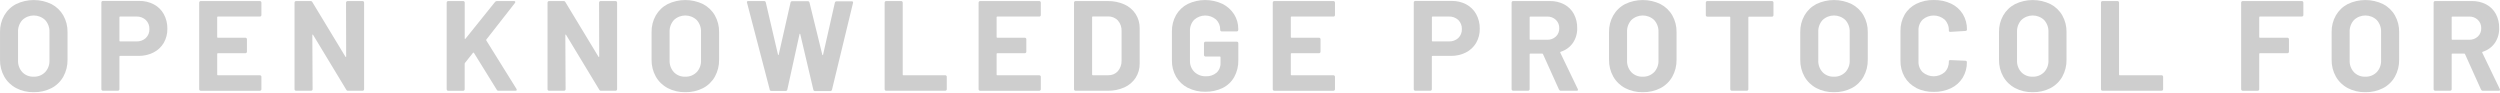
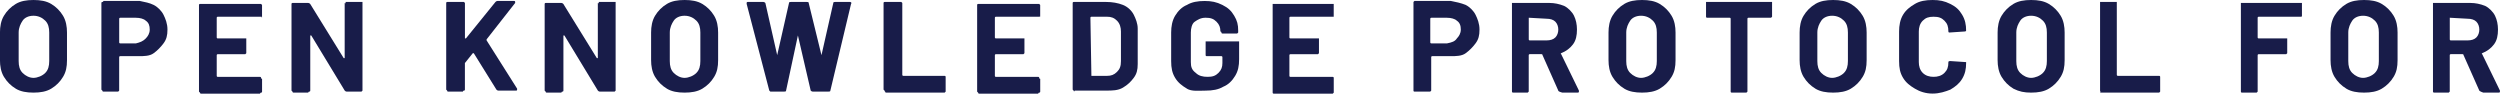
- <svg xmlns="http://www.w3.org/2000/svg" viewBox="88.325 66.281 185.988 6.857" width="185.988" height="6.857">
-   <g>
-     <path id="Tracé_1816" data-name="Tracé 1816" d="M 89.522 72.832 C 89.153 72.638 88.847 72.342 88.641 71.979 C 88.426 71.594 88.317 71.158 88.326 70.716 L 88.326 68.676 C 88.317 68.239 88.426 67.808 88.641 67.428 C 88.848 67.068 89.154 66.775 89.522 66.584 C 90.353 66.184 91.322 66.184 92.153 66.584 C 92.522 66.775 92.828 67.068 93.035 67.428 C 93.249 67.808 93.358 68.239 93.349 68.676 L 93.349 70.717 C 93.358 71.16 93.249 71.597 93.035 71.985 C 92.83 72.349 92.524 72.645 92.153 72.838 C 91.745 73.046 91.291 73.149 90.833 73.138 C 90.377 73.148 89.927 73.043 89.522 72.833 M 91.681 71.652 C 91.904 71.412 92.021 71.092 92.005 70.765 L 92.005 68.665 C 92.02 68.337 91.905 68.017 91.686 67.773 C 91.21 67.32 90.462 67.32 89.986 67.773 C 89.766 68.017 89.652 68.337 89.667 68.665 L 89.667 70.765 C 89.651 71.091 89.766 71.411 89.986 71.652 C 90.207 71.878 90.514 72 90.83 71.986 C 91.147 71.999 91.455 71.878 91.678 71.652" fill="#cecece" />
-     <path id="Tracé_1817" data-name="Tracé 1817" d="M 99.774 66.608 C 100.086 66.773 100.343 67.027 100.513 67.337 C 100.692 67.669 100.783 68.042 100.776 68.419 C 100.784 68.79 100.69 69.156 100.504 69.477 C 100.323 69.782 100.058 70.028 99.741 70.187 C 99.39 70.361 99.002 70.447 98.611 70.439 L 97.258 70.439 C 97.23 70.436 97.207 70.459 97.21 70.487 L 97.21 72.917 C 97.211 72.98 97.159 73.032 97.096 73.032 L 95.981 73.032 C 95.95 73.032 95.921 73.02 95.9 72.998 C 95.878 72.977 95.866 72.948 95.866 72.917 L 95.866 66.465 C 95.866 66.401 95.917 66.35 95.981 66.35 L 98.669 66.35 C 99.053 66.342 99.433 66.43 99.774 66.608 M 99.174 69.108 C 99.353 68.936 99.45 68.695 99.44 68.446 C 99.451 68.193 99.354 67.947 99.174 67.769 C 98.983 67.592 98.729 67.499 98.469 67.511 L 97.258 67.511 C 97.23 67.508 97.207 67.531 97.21 67.559 L 97.21 69.315 C 97.207 69.343 97.23 69.366 97.258 69.363 L 98.469 69.363 C 98.728 69.375 98.981 69.284 99.174 69.11" fill="#cecece" />
-     <path id="Tracé_1818" data-name="Tracé 1818" d="M 107.739 67.48 C 107.718 67.502 107.688 67.514 107.658 67.513 L 104.532 67.513 C 104.503 67.507 104.477 67.532 104.482 67.561 L 104.482 69.039 C 104.478 69.067 104.502 69.091 104.53 69.087 L 106.582 69.087 C 106.612 69.086 106.642 69.098 106.663 69.12 C 106.685 69.142 106.697 69.171 106.696 69.202 L 106.696 70.126 C 106.697 70.156 106.685 70.186 106.663 70.207 C 106.642 70.229 106.613 70.241 106.582 70.241 L 104.532 70.241 C 104.504 70.237 104.48 70.26 104.484 70.288 L 104.484 71.833 C 104.48 71.861 104.504 71.884 104.532 71.88 L 107.659 71.88 C 107.722 71.881 107.772 71.931 107.773 71.994 L 107.773 72.919 C 107.774 72.95 107.761 72.979 107.739 73 C 107.718 73.023 107.689 73.035 107.658 73.034 L 103.258 73.034 C 103.195 73.034 103.144 72.983 103.144 72.92 L 103.144 66.474 C 103.143 66.444 103.155 66.414 103.177 66.393 C 103.198 66.371 103.228 66.359 103.258 66.36 L 107.658 66.36 C 107.688 66.359 107.718 66.371 107.739 66.393 C 107.761 66.414 107.773 66.443 107.773 66.474 L 107.773 67.399 C 107.773 67.43 107.761 67.459 107.739 67.48" fill="#cecece" />
-     <path id="Tracé_1819" data-name="Tracé 1819" d="M 114.106 66.393 C 114.127 66.371 114.157 66.359 114.187 66.36 L 115.298 66.36 C 115.361 66.359 115.413 66.411 115.412 66.474 L 115.412 72.918 C 115.413 72.948 115.401 72.978 115.379 72.999 C 115.358 73.021 115.329 73.034 115.298 73.033 L 114.22 73.033 C 114.164 73.037 114.111 73.007 114.087 72.957 L 111.618 68.877 C 111.606 68.857 111.593 68.85 111.581 68.853 C 111.569 68.856 111.561 68.871 111.561 68.896 L 111.581 72.918 C 111.581 72.949 111.569 72.978 111.547 72.999 C 111.526 73.021 111.497 73.033 111.466 73.033 L 110.351 73.033 C 110.32 73.033 110.291 73.021 110.27 72.999 C 110.248 72.978 110.236 72.948 110.237 72.918 L 110.237 66.474 C 110.236 66.444 110.248 66.414 110.27 66.393 C 110.291 66.371 110.321 66.36 110.351 66.36 L 111.428 66.36 C 111.484 66.355 111.537 66.386 111.561 66.436 L 114.021 70.497 C 114.033 70.516 114.046 70.524 114.058 70.52 C 114.07 70.516 114.078 70.502 114.078 70.477 L 114.068 66.477 C 114.068 66.446 114.08 66.417 114.102 66.396" fill="#cecece" />
-     <path id="Tracé_1820" data-name="Tracé 1820" d="M 121.59 72.998 C 121.567 72.978 121.554 72.948 121.556 72.917 L 121.556 66.473 C 121.557 66.41 121.608 66.359 121.671 66.359 L 122.783 66.359 C 122.813 66.358 122.843 66.37 122.864 66.392 C 122.886 66.413 122.898 66.443 122.898 66.473 L 122.898 69.142 C 122.898 69.161 122.905 69.172 122.917 69.175 C 122.931 69.178 122.946 69.172 122.955 69.161 L 125.155 66.425 C 125.19 66.382 125.243 66.357 125.298 66.358 L 126.556 66.358 C 126.607 66.358 126.639 66.373 126.656 66.401 C 126.668 66.435 126.66 66.474 126.636 66.501 L 124.51 69.218 C 124.492 69.235 124.488 69.263 124.5 69.285 L 126.75 72.898 C 126.759 72.92 126.765 72.942 126.769 72.965 C 126.769 73.01 126.736 73.032 126.674 73.032 L 125.414 73.032 C 125.358 73.037 125.305 73.006 125.281 72.956 L 123.581 70.211 C 123.576 70.2 123.565 70.192 123.553 70.192 C 123.538 70.193 123.524 70.2 123.514 70.211 L 122.914 70.964 C 122.904 70.982 122.897 71.001 122.895 71.021 L 122.895 72.921 C 122.895 72.951 122.883 72.981 122.861 73.002 C 122.84 73.024 122.811 73.037 122.78 73.036 L 121.665 73.036 C 121.634 73.037 121.605 73.025 121.584 73.002" fill="#cecece" />
-     <path id="Tracé_1821" data-name="Tracé 1821" d="M 132.923 66.393 C 132.944 66.371 132.974 66.359 133.004 66.36 L 134.12 66.36 C 134.183 66.359 134.235 66.411 134.234 66.474 L 134.234 72.918 C 134.235 72.948 134.223 72.978 134.201 72.999 C 134.18 73.021 134.151 73.034 134.12 73.033 L 133.042 73.033 C 132.986 73.037 132.933 73.007 132.909 72.957 L 130.44 68.877 C 130.428 68.857 130.415 68.85 130.403 68.853 C 130.391 68.856 130.383 68.871 130.383 68.896 L 130.403 72.918 C 130.403 72.949 130.391 72.978 130.369 72.999 C 130.348 73.021 130.319 73.034 130.288 73.033 L 129.173 73.033 C 129.142 73.033 129.113 73.021 129.092 72.999 C 129.07 72.978 129.058 72.948 129.059 72.918 L 129.059 66.474 C 129.058 66.444 129.07 66.414 129.092 66.393 C 129.113 66.371 129.143 66.36 129.173 66.36 L 130.253 66.36 C 130.309 66.355 130.362 66.386 130.386 66.436 L 132.846 70.497 C 132.859 70.516 132.871 70.524 132.883 70.52 C 132.895 70.516 132.903 70.502 132.903 70.477 L 132.893 66.477 C 132.893 66.446 132.905 66.417 132.927 66.396" fill="#cecece" />
-     <path id="Tracé_1822" data-name="Tracé 1822" d="M 137.995 72.832 C 137.626 72.638 137.32 72.342 137.114 71.979 C 136.899 71.594 136.79 71.158 136.799 70.716 L 136.799 68.676 C 136.79 68.239 136.899 67.808 137.114 67.428 C 137.321 67.068 137.627 66.775 137.995 66.584 C 138.826 66.184 139.795 66.184 140.626 66.584 C 140.995 66.775 141.301 67.068 141.508 67.428 C 141.722 67.808 141.831 68.239 141.822 68.676 L 141.822 70.717 C 141.831 71.16 141.722 71.597 141.508 71.985 C 141.303 72.349 140.997 72.645 140.626 72.838 C 140.218 73.046 139.764 73.149 139.306 73.138 C 138.85 73.148 138.4 73.043 137.995 72.833 M 140.154 71.652 C 140.377 71.412 140.494 71.092 140.478 70.765 L 140.478 68.665 C 140.493 68.337 140.378 68.017 140.159 67.773 C 139.683 67.32 138.935 67.32 138.459 67.773 C 138.239 68.017 138.125 68.337 138.14 68.665 L 138.14 70.765 C 138.124 71.091 138.239 71.411 138.459 71.652 C 138.68 71.878 138.987 72 139.303 71.986 C 139.62 71.999 139.928 71.878 140.151 71.652" fill="#cecece" />
-     <path id="Tracé_1823" data-name="Tracé 1823" d="M 145.587 72.936 L 143.9 66.483 L 143.89 66.444 C 143.89 66.388 143.924 66.359 143.99 66.359 L 145.172 66.359 C 145.233 66.356 145.286 66.399 145.296 66.459 L 146.202 70.339 C 146.209 70.364 146.217 70.377 146.231 70.377 C 146.245 70.377 146.253 70.364 146.26 70.339 L 147.137 66.469 C 147.148 66.41 147.201 66.367 147.261 66.369 L 148.414 66.369 C 148.477 66.364 148.535 66.407 148.547 66.469 L 149.5 70.349 C 149.507 70.368 149.515 70.379 149.529 70.382 C 149.543 70.385 149.551 70.374 149.558 70.349 L 150.435 66.479 C 150.446 66.42 150.499 66.377 150.559 66.379 L 151.684 66.379 C 151.773 66.379 151.808 66.42 151.784 66.503 L 150.221 72.956 C 150.209 73.018 150.151 73.061 150.088 73.056 L 148.958 73.056 C 148.897 73.059 148.844 73.016 148.834 72.956 L 147.862 68.828 C 147.856 68.802 147.846 68.79 147.833 68.79 C 147.82 68.79 147.81 68.802 147.804 68.828 L 146.898 72.946 C 146.891 73.007 146.836 73.052 146.774 73.046 L 145.716 73.046 C 145.653 73.051 145.595 73.008 145.583 72.946" fill="#cecece" />
-     <path id="Tracé_1824" data-name="Tracé 1824" d="M 154.172 72.998 C 154.15 72.977 154.137 72.948 154.138 72.917 L 154.138 66.473 C 154.138 66.41 154.189 66.359 154.252 66.359 L 155.367 66.359 C 155.397 66.358 155.427 66.37 155.448 66.392 C 155.47 66.413 155.482 66.442 155.482 66.473 L 155.482 71.831 C 155.479 71.859 155.502 71.882 155.53 71.879 L 158.647 71.879 C 158.71 71.879 158.761 71.93 158.761 71.993 L 158.761 72.918 C 158.761 72.981 158.71 73.032 158.647 73.032 L 154.247 73.032 C 154.216 73.033 154.187 73.02 154.166 72.998" fill="#cecece" />
-     <path id="Tracé_1825" data-name="Tracé 1825" d="M 165.724 67.48 C 165.703 67.502 165.673 67.514 165.643 67.513 L 162.516 67.513 C 162.488 67.509 162.464 67.533 162.468 67.561 L 162.468 69.039 C 162.464 69.067 162.488 69.091 162.516 69.087 L 164.565 69.087 C 164.595 69.086 164.625 69.098 164.646 69.12 C 164.668 69.142 164.68 69.171 164.679 69.202 L 164.679 70.126 C 164.68 70.156 164.668 70.186 164.646 70.207 C 164.625 70.229 164.596 70.241 164.565 70.241 L 162.516 70.241 C 162.488 70.237 162.464 70.26 162.468 70.288 L 162.468 71.833 C 162.464 71.861 162.488 71.884 162.516 71.88 L 165.643 71.88 C 165.706 71.881 165.756 71.931 165.757 71.994 L 165.757 72.919 C 165.757 72.95 165.745 72.979 165.723 73 C 165.702 73.023 165.673 73.035 165.642 73.034 L 161.242 73.034 C 161.179 73.034 161.128 72.983 161.128 72.92 L 161.128 66.474 C 161.127 66.444 161.139 66.414 161.161 66.393 C 161.182 66.371 161.212 66.359 161.242 66.36 L 165.642 66.36 C 165.672 66.359 165.702 66.371 165.723 66.393 C 165.745 66.414 165.757 66.443 165.757 66.474 L 165.757 67.399 C 165.757 67.43 165.745 67.459 165.723 67.48" fill="#cecece" />
-     <path id="Tracé_1826" data-name="Tracé 1826" d="M 168.26 72.998 C 168.238 72.977 168.226 72.947 168.227 72.917 L 168.227 66.474 C 168.226 66.411 168.278 66.359 168.341 66.36 L 170.724 66.36 C 171.155 66.351 171.583 66.437 171.977 66.612 C 172.317 66.764 172.607 67.011 172.811 67.323 C 173.013 67.639 173.117 68.007 173.111 68.381 L 173.111 71.011 C 173.117 71.386 173.013 71.754 172.811 72.069 C 172.607 72.381 172.317 72.628 171.977 72.78 C 171.583 72.955 171.155 73.041 170.724 73.032 L 168.341 73.032 C 168.31 73.033 168.281 73.021 168.26 72.998 M 169.619 71.878 L 170.772 71.878 C 171.041 71.888 171.3 71.78 171.483 71.583 C 171.672 71.364 171.773 71.082 171.765 70.792 L 171.765 68.599 C 171.779 68.31 171.682 68.027 171.493 67.808 C 171.305 67.606 171.039 67.497 170.764 67.508 L 169.62 67.508 C 169.592 67.504 169.568 67.528 169.572 67.556 L 169.572 71.827 C 169.572 71.859 169.587 71.874 169.62 71.874" fill="#cecece" />
-     <path id="Tracé_1827" data-name="Tracé 1827" d="M 176.691 72.814 C 176.328 72.628 176.025 72.341 175.819 71.989 C 175.607 71.616 175.5 71.193 175.51 70.764 L 175.51 68.629 C 175.501 68.199 175.608 67.774 175.819 67.399 C 176.024 67.045 176.327 66.759 176.691 66.574 C 177.507 66.189 178.452 66.187 179.27 66.569 C 179.624 66.745 179.924 67.013 180.137 67.346 C 180.343 67.673 180.45 68.052 180.446 68.438 L 180.446 68.505 C 180.446 68.568 180.395 68.619 180.332 68.619 L 179.216 68.619 C 179.185 68.62 179.156 68.607 179.135 68.585 C 179.113 68.564 179.101 68.535 179.101 68.504 L 179.101 68.475 C 179.107 68.197 178.996 67.929 178.796 67.736 C 178.324 67.329 177.623 67.338 177.162 67.756 C 176.951 67.981 176.839 68.282 176.853 68.59 L 176.853 70.802 C 176.841 71.115 176.962 71.418 177.187 71.636 C 177.416 71.851 177.721 71.966 178.035 71.955 C 178.322 71.97 178.604 71.876 178.826 71.693 C 179.03 71.507 179.14 71.239 179.126 70.963 L 179.126 70.534 C 179.13 70.506 179.106 70.482 179.078 70.486 L 178.01 70.486 C 177.979 70.486 177.95 70.474 177.929 70.452 C 177.907 70.431 177.895 70.401 177.896 70.371 L 177.896 69.494 C 177.895 69.431 177.947 69.379 178.01 69.38 L 180.337 69.38 C 180.367 69.379 180.397 69.391 180.418 69.413 C 180.439 69.434 180.451 69.464 180.451 69.494 L 180.451 70.752 C 180.462 71.191 180.357 71.625 180.146 72.011 C 179.947 72.363 179.647 72.647 179.284 72.826 C 178.882 73.02 178.439 73.115 177.993 73.106 C 177.542 73.116 177.096 73.015 176.693 72.811" fill="#cecece" />
-     <path id="Tracé_1828" data-name="Tracé 1828" d="M 187.611 67.48 C 187.59 67.502 187.56 67.514 187.53 67.513 L 184.403 67.513 C 184.375 67.509 184.351 67.533 184.355 67.561 L 184.355 69.039 C 184.351 69.067 184.375 69.091 184.403 69.087 L 186.452 69.087 C 186.482 69.086 186.512 69.098 186.533 69.12 C 186.555 69.142 186.567 69.171 186.566 69.202 L 186.566 70.126 C 186.567 70.156 186.555 70.186 186.533 70.207 C 186.512 70.229 186.483 70.241 186.452 70.241 L 184.403 70.241 C 184.375 70.237 184.351 70.26 184.355 70.288 L 184.355 71.833 C 184.351 71.861 184.375 71.884 184.403 71.88 L 187.527 71.88 C 187.59 71.881 187.64 71.931 187.641 71.994 L 187.641 72.919 C 187.641 72.95 187.629 72.979 187.607 73 C 187.586 73.023 187.557 73.035 187.526 73.034 L 183.126 73.034 C 183.063 73.034 183.012 72.983 183.012 72.92 L 183.012 66.474 C 183.011 66.444 183.023 66.414 183.045 66.393 C 183.066 66.371 183.096 66.359 183.126 66.36 L 187.526 66.36 C 187.556 66.359 187.586 66.371 187.607 66.393 C 187.629 66.414 187.641 66.443 187.641 66.474 L 187.641 67.399 C 187.641 67.43 187.629 67.459 187.607 67.48" fill="#cecece" />
-     <path id="Tracé_1829" data-name="Tracé 1829" d="M 197.41 66.608 C 197.722 66.773 197.979 67.027 198.149 67.337 C 198.328 67.669 198.419 68.042 198.412 68.419 C 198.42 68.79 198.326 69.156 198.14 69.477 C 197.959 69.782 197.694 70.028 197.377 70.187 C 197.026 70.361 196.638 70.447 196.247 70.439 L 194.894 70.439 C 194.866 70.436 194.843 70.459 194.846 70.487 L 194.846 72.917 C 194.847 72.98 194.795 73.032 194.732 73.032 L 193.617 73.032 C 193.586 73.032 193.557 73.02 193.536 72.998 C 193.514 72.977 193.502 72.948 193.502 72.917 L 193.502 66.465 C 193.502 66.401 193.553 66.35 193.617 66.35 L 196.31 66.35 C 196.694 66.342 197.074 66.43 197.415 66.608 M 196.815 69.108 C 196.994 68.936 197.091 68.695 197.081 68.446 C 197.092 68.193 196.995 67.947 196.815 67.769 C 196.624 67.592 196.37 67.499 196.11 67.511 L 194.899 67.511 C 194.871 67.508 194.848 67.531 194.851 67.559 L 194.851 69.315 C 194.848 69.343 194.871 69.366 194.899 69.363 L 196.11 69.363 C 196.369 69.375 196.622 69.284 196.815 69.11" fill="#cecece" />
-     <path id="Tracé_1830" data-name="Tracé 1830" d="M 204.307 72.946 L 203.115 70.306 C 203.106 70.283 203.083 70.268 203.058 70.268 L 202.171 70.268 C 202.143 70.264 202.119 70.288 202.123 70.316 L 202.123 72.916 C 202.123 72.947 202.111 72.976 202.089 72.997 C 202.068 73.019 202.039 73.032 202.008 73.031 L 200.894 73.031 C 200.831 73.03 200.781 72.98 200.78 72.917 L 200.78 66.473 C 200.78 66.442 200.792 66.413 200.814 66.392 C 200.835 66.37 200.865 66.358 200.895 66.359 L 203.621 66.359 C 203.994 66.351 204.363 66.436 204.694 66.607 C 204.996 66.767 205.245 67.012 205.409 67.312 C 205.582 67.637 205.669 68.001 205.661 68.369 C 205.672 68.764 205.559 69.153 205.337 69.48 C 205.116 69.792 204.797 70.022 204.431 70.133 C 204.402 70.14 204.387 70.174 204.402 70.2 L 205.702 72.9 C 205.712 72.917 205.719 72.937 205.721 72.957 C 205.721 73.008 205.686 73.033 205.621 73.033 L 204.449 73.033 C 204.391 73.036 204.337 73.001 204.316 72.947 M 202.124 67.561 L 202.124 69.191 C 202.12 69.219 202.144 69.243 202.172 69.239 L 203.421 69.239 C 203.662 69.249 203.896 69.164 204.074 69.001 C 204.244 68.84 204.336 68.614 204.327 68.381 C 204.335 68.146 204.243 67.92 204.074 67.757 C 203.898 67.592 203.662 67.504 203.421 67.514 L 202.172 67.514 C 202.144 67.51 202.12 67.534 202.124 67.562" fill="#cecece" />
-     <path id="Tracé_1831" data-name="Tracé 1831" d="M 209.225 72.832 C 208.856 72.638 208.55 72.342 208.344 71.979 C 208.129 71.594 208.02 71.158 208.029 70.716 L 208.029 68.676 C 208.02 68.239 208.129 67.808 208.344 67.428 C 208.551 67.068 208.857 66.775 209.225 66.584 C 210.056 66.184 211.025 66.184 211.856 66.584 C 212.225 66.775 212.531 67.068 212.738 67.428 C 212.952 67.808 213.061 68.239 213.052 68.676 L 213.052 70.717 C 213.061 71.16 212.952 71.597 212.738 71.985 C 212.533 72.349 212.226 72.645 211.856 72.838 C 211.448 73.046 210.994 73.149 210.536 73.138 C 210.08 73.148 209.629 73.043 209.225 72.833 M 211.384 71.652 C 211.607 71.412 211.724 71.092 211.708 70.765 L 211.708 68.665 C 211.723 68.337 211.608 68.017 211.389 67.773 C 210.913 67.32 210.165 67.32 209.689 67.773 C 209.469 68.017 209.355 68.337 209.37 68.665 L 209.37 70.765 C 209.354 71.091 209.469 71.411 209.689 71.652 C 209.91 71.878 210.217 72 210.533 71.986 C 210.85 71.999 211.158 71.878 211.381 71.652" fill="#cecece" />
-     <path id="Tracé_1832" data-name="Tracé 1832" d="M 220.23 66.393 C 220.252 66.414 220.264 66.444 220.263 66.474 L 220.263 67.409 C 220.263 67.472 220.212 67.523 220.149 67.523 L 218.442 67.523 C 218.414 67.519 218.39 67.542 218.394 67.57 L 218.394 72.918 C 218.395 72.948 218.383 72.978 218.361 72.999 C 218.34 73.021 218.311 73.034 218.28 73.033 L 217.164 73.033 C 217.133 73.034 217.104 73.021 217.083 72.999 C 217.061 72.978 217.049 72.949 217.049 72.918 L 217.049 67.57 C 217.053 67.542 217.03 67.519 217.002 67.523 L 215.343 67.523 C 215.312 67.523 215.283 67.511 215.262 67.489 C 215.24 67.468 215.228 67.438 215.229 67.408 L 215.229 66.473 C 215.228 66.443 215.24 66.413 215.262 66.392 C 215.283 66.37 215.313 66.358 215.343 66.359 L 220.148 66.359 C 220.178 66.358 220.208 66.37 220.229 66.392" fill="#cecece" />
-     <path id="Tracé_1833" data-name="Tracé 1833" d="M 223.451 72.832 C 223.082 72.638 222.776 72.342 222.57 71.979 C 222.355 71.594 222.246 71.158 222.255 70.716 L 222.255 68.676 C 222.246 68.239 222.355 67.808 222.57 67.428 C 222.777 67.068 223.083 66.775 223.451 66.584 C 224.282 66.184 225.251 66.184 226.082 66.584 C 226.451 66.775 226.757 67.068 226.964 67.428 C 227.178 67.808 227.287 68.239 227.278 68.676 L 227.278 70.717 C 227.287 71.16 227.178 71.597 226.964 71.985 C 226.759 72.349 226.453 72.645 226.082 72.838 C 225.674 73.046 225.22 73.149 224.762 73.138 C 224.306 73.148 223.856 73.043 223.451 72.833 M 225.61 71.652 C 225.833 71.412 225.95 71.092 225.934 70.765 L 225.934 68.665 C 225.949 68.337 225.834 68.017 225.615 67.773 C 225.139 67.32 224.391 67.32 223.915 67.773 C 223.695 68.017 223.581 68.337 223.596 68.665 L 223.596 70.765 C 223.58 71.091 223.695 71.411 223.915 71.652 C 224.136 71.878 224.443 72 224.759 71.986 C 225.076 71.999 225.384 71.878 225.607 71.652" fill="#cecece" />
-     <path id="Tracé_1834" data-name="Tracé 1834" d="M 230.883 72.817 C 230.521 72.635 230.22 72.352 230.016 72.002 C 229.808 71.633 229.702 71.215 229.711 70.791 L 229.711 68.589 C 229.702 68.165 229.808 67.747 230.016 67.378 C 230.219 67.029 230.521 66.747 230.883 66.568 C 231.289 66.37 231.737 66.272 232.189 66.282 C 232.635 66.273 233.077 66.366 233.481 66.553 C 233.838 66.722 234.139 66.99 234.348 67.326 C 234.558 67.675 234.665 68.077 234.657 68.484 C 234.657 68.541 234.619 68.576 234.543 68.584 L 233.428 68.651 L 233.409 68.651 C 233.345 68.651 233.309 68.616 233.309 68.551 C 233.323 68.25 233.211 67.957 233 67.741 C 232.529 67.334 231.831 67.334 231.36 67.741 C 231.149 67.956 231.037 68.25 231.051 68.551 L 231.051 70.851 C 231.038 71.149 231.15 71.439 231.36 71.651 C 231.831 72.058 232.529 72.058 233 71.651 C 233.21 71.439 233.321 71.149 233.309 70.851 C 233.309 70.781 233.347 70.751 233.423 70.751 L 234.538 70.799 C 234.568 70.799 234.596 70.809 234.619 70.828 C 234.64 70.844 234.652 70.869 234.652 70.895 C 234.66 71.304 234.553 71.707 234.343 72.058 C 234.135 72.396 233.834 72.668 233.476 72.84 C 233.073 73.031 232.63 73.125 232.184 73.116 C 231.732 73.126 231.284 73.027 230.878 72.826" fill="#cecece" />
-     <path id="Tracé_1835" data-name="Tracé 1835" d="M 238.237 72.832 C 237.868 72.638 237.562 72.342 237.356 71.979 C 237.141 71.594 237.032 71.158 237.041 70.716 L 237.041 68.676 C 237.032 68.239 237.141 67.808 237.356 67.428 C 237.563 67.068 237.869 66.775 238.237 66.584 C 239.068 66.184 240.037 66.184 240.868 66.584 C 241.237 66.775 241.543 67.068 241.75 67.428 C 241.964 67.808 242.073 68.239 242.064 68.676 L 242.064 70.717 C 242.073 71.16 241.964 71.597 241.75 71.985 C 241.545 72.349 241.238 72.645 240.868 72.838 C 240.46 73.046 240.006 73.149 239.548 73.138 C 239.092 73.148 238.642 73.043 238.237 72.833 M 240.396 71.652 C 240.619 71.412 240.736 71.092 240.72 70.765 L 240.72 68.665 C 240.735 68.337 240.62 68.017 240.401 67.773 C 239.925 67.32 239.177 67.32 238.701 67.773 C 238.481 68.017 238.367 68.337 238.382 68.665 L 238.382 70.765 C 238.366 71.091 238.481 71.411 238.701 71.652 C 238.922 71.878 239.229 72 239.545 71.986 C 239.862 71.999 240.17 71.878 240.393 71.652" fill="#cecece" />
-     <path id="Tracé_1836" data-name="Tracé 1836" d="M 244.662 72.998 C 244.64 72.977 244.627 72.948 244.628 72.917 L 244.628 66.473 C 244.628 66.41 244.679 66.359 244.742 66.359 L 245.857 66.359 C 245.887 66.358 245.917 66.37 245.938 66.392 C 245.96 66.413 245.972 66.443 245.972 66.473 L 245.972 71.831 C 245.969 71.859 245.992 71.882 246.02 71.879 L 249.137 71.879 C 249.2 71.879 249.251 71.93 249.251 71.993 L 249.251 72.918 C 249.251 72.981 249.2 73.032 249.137 73.032 L 244.737 73.032 C 244.706 73.033 244.677 73.02 244.656 72.998" fill="#cecece" />
-     <path id="Tracé_1837" data-name="Tracé 1837" d="M 259.647 67.48 C 259.626 67.502 259.596 67.514 259.566 67.513 L 256.449 67.513 C 256.421 67.51 256.398 67.533 256.401 67.561 L 256.401 69.039 C 256.397 69.067 256.421 69.091 256.449 69.087 L 258.498 69.087 C 258.528 69.086 258.558 69.098 258.579 69.12 C 258.601 69.142 258.612 69.171 258.612 69.202 L 258.612 70.126 C 258.613 70.189 258.561 70.241 258.498 70.241 L 256.449 70.241 C 256.421 70.237 256.397 70.26 256.401 70.288 L 256.401 72.919 C 256.402 72.95 256.389 72.979 256.367 73 C 256.347 73.023 256.317 73.036 256.286 73.034 L 255.171 73.034 C 255.14 73.035 255.111 73.023 255.09 73 C 255.068 72.979 255.055 72.95 255.056 72.919 L 255.056 66.474 C 255.056 66.411 255.107 66.36 255.17 66.36 L 259.57 66.36 C 259.6 66.359 259.63 66.371 259.651 66.393 C 259.673 66.414 259.685 66.444 259.684 66.474 L 259.684 67.399 C 259.685 67.429 259.673 67.459 259.651 67.48" fill="#cecece" />
-     <path id="Tracé_1838" data-name="Tracé 1838" d="M 262.983 72.832 C 262.614 72.638 262.308 72.342 262.102 71.979 C 261.887 71.594 261.778 71.158 261.787 70.716 L 261.787 68.676 C 261.778 68.239 261.887 67.808 262.102 67.428 C 262.309 67.068 262.615 66.775 262.983 66.584 C 263.814 66.184 264.783 66.184 265.614 66.584 C 265.983 66.775 266.289 67.068 266.496 67.428 C 266.71 67.808 266.819 68.239 266.81 68.676 L 266.81 70.717 C 266.819 71.16 266.71 71.597 266.496 71.985 C 266.291 72.349 265.984 72.645 265.614 72.838 C 265.206 73.046 264.752 73.149 264.294 73.138 C 263.838 73.148 263.388 73.043 262.983 72.833 M 265.142 71.652 C 265.365 71.412 265.482 71.092 265.466 70.765 L 265.466 68.665 C 265.481 68.337 265.366 68.017 265.147 67.773 C 264.671 67.32 263.923 67.32 263.447 67.773 C 263.227 68.017 263.113 68.337 263.128 68.665 L 263.128 70.765 C 263.112 71.091 263.227 71.411 263.447 71.652 C 263.668 71.878 263.975 72 264.291 71.986 C 264.608 71.999 264.916 71.878 265.139 71.652" fill="#cecece" />
-     <path id="Tracé_1839" data-name="Tracé 1839" d="M 272.901 72.946 L 271.71 70.306 C 271.701 70.283 271.678 70.268 271.653 70.268 L 270.766 70.268 C 270.738 70.264 270.714 70.288 270.718 70.316 L 270.718 72.916 C 270.718 72.979 270.667 73.03 270.604 73.03 L 269.489 73.03 C 269.459 73.031 269.43 73.018 269.409 72.996 C 269.386 72.975 269.373 72.946 269.374 72.915 L 269.374 66.473 C 269.374 66.442 269.387 66.413 269.409 66.392 C 269.43 66.37 269.459 66.358 269.489 66.359 L 272.212 66.359 C 272.585 66.351 272.954 66.436 273.285 66.607 C 273.587 66.767 273.836 67.012 274 67.312 C 274.173 67.637 274.26 68.001 274.252 68.369 C 274.263 68.764 274.15 69.153 273.929 69.48 C 273.708 69.792 273.389 70.022 273.023 70.133 C 272.994 70.14 272.979 70.174 272.994 70.2 L 274.294 72.9 C 274.305 72.917 274.311 72.937 274.313 72.957 C 274.313 73.008 274.279 73.033 274.213 73.033 L 273.041 73.033 C 272.983 73.036 272.929 73.001 272.908 72.947 M 270.718 67.561 L 270.718 69.191 C 270.714 69.219 270.738 69.243 270.766 69.239 L 272.012 69.239 C 272.252 69.249 272.487 69.163 272.664 69.001 C 272.833 68.84 272.926 68.614 272.917 68.381 C 272.925 68.147 272.833 67.92 272.664 67.757 C 272.488 67.592 272.253 67.504 272.012 67.514 L 270.763 67.514 C 270.735 67.51 270.711 67.534 270.715 67.562" fill="#cecece" />
-   </g>
+ <svg xmlns="http://www.w3.org/2000/svg" id="uuid-24500914-9fcc-4a2b-80e7-6dfa485dfd5d" viewBox="0 0 779.57 29.18">
+   <path d="M4.91,27.64c-1.54-.92-2.76-2.15-3.69-3.69s-1.23-3.38-1.23-5.22V10.14c0-1.84,.31-3.69,1.23-5.22,.92-1.54,2.15-2.76,3.69-3.69,1.54-.92,3.38-1.23,5.53-1.23s3.99,.31,5.53,1.23,2.76,2.15,3.69,3.69c.92,1.54,1.23,3.38,1.23,5.22v8.6c0,2.15-.31,3.69-1.23,5.22-.92,1.54-2.15,2.76-3.69,3.69-1.54,.92-3.38,1.23-5.53,1.23s-3.99-.31-5.53-1.23Zm9.21-4.91c.92-.92,1.23-2.15,1.23-3.69V10.14c0-1.54-.31-2.76-1.23-3.69-.92-.92-2.15-1.54-3.69-1.54s-2.76,.61-3.38,1.54-1.23,2.15-1.23,3.69v8.91c0,1.54,.31,2.76,1.23,3.69,.92,.92,2.15,1.54,3.38,1.54s2.76-.61,3.69-1.54Z" style="fill:#181c49;" />
+   <path d="M47.92,1.54c1.23,.61,2.46,1.84,3.07,3.07,.61,1.23,1.23,2.76,1.23,4.61s-.31,3.07-1.23,4.3c-.92,1.23-1.84,2.15-3.07,3.07s-3.07,.92-4.61,.92h-5.84s-.31,0-.31,.31v10.44l-.31,.31h-4.61s-.31,0-.31-.31l-.31-.31V.92s0-.31,.31-.31,.31-.31,.31-.31h11.36c1.54,.31,3.07,.61,4.3,1.23h0Zm-2.46,10.44c.61-.61,1.23-1.54,1.23-2.76s-.31-2.15-1.23-2.76c-.61-.61-1.84-.92-3.07-.92h-4.91s-.31,0-.31,.31v7.37s0,.31,.31,.31h4.91c1.23-.31,2.15-.61,3.07-1.54h0Z" style="fill:#181c49;" />
+   <path d="M81.4,5.22h-13.51s-.31,0-.31,.31v6.14s0,.31,.31,.31h8.91v4.61l-.31,.31h-8.6s-.31,0-.31,.31v6.45s0,.31,.31,.31h13.21s.31,0,.31,.31,.31,.31,.31,.31v3.99s0,.31-.31,.31-.31,.31-.31,.31h-18.43s-.31,0-.31-.31l-.31-.31V1.54s0-.31,.31-.31h19.04l.31,.31v3.99c-.31-.61-.31-.31-.31-.31h0Z" style="fill:#181c49;" />
+   <path d="M107.81,.61h5.22V28.26l-.31,.31h-4.61q-.31,0-.61-.31l-10.44-17.2h-.31V28.26s0,.31-.31,.31-.31,.31-.31,.31h-4.61s-.31,0-.31-.31l-.31-.31V1.23s0-.31,.31-.31h4.91q.31,0,.61,.31l10.44,16.89h.31V.92c.31,.31,.31,0,.31-.31h0Z" style="fill:#181c49;" />
+   <path d="M139.45,28.26l-.31-.31V.92s0-.31,.31-.31h5.22l.31,.31V11.98h.31L154.5,.61q.31-.31,.61-.31h5.22q.31,0,.31,.31v.31l-8.91,11.36v.31l9.52,15.05v.31q0,.31-.31,.31h-5.53q-.31,0-.61-.31l-7.06-11.36h-.31l-2.46,3.07v8.29s0,.31-.31,.31-.31,.31-.31,.31h-4.61s-.31,0-.31-.31h0Z" style="fill:#181c49;" />
+   <path d="M186.75,.61h5.22V28.26l-.31,.31h-4.61q-.31,0-.61-.31l-10.44-17.2h-.31V28.26s0,.31-.31,.31-.31,.31-.31,.31h-4.61s-.31,0-.31-.31l-.31-.31V1.23s0-.31,.31-.31h4.91q.31,0,.61,.31l10.44,16.89h.31V.92c.31,.31,.31,0,.31-.31h0Z" style="fill:#181c49;" />
+   <path d="M207.95,27.64c-1.54-.92-2.76-2.15-3.69-3.69-.92-1.54-1.23-3.38-1.23-5.22V10.14c0-1.84,.31-3.69,1.23-5.22s2.15-2.76,3.69-3.69c1.54-.92,3.38-1.23,5.53-1.23s3.99,.31,5.53,1.23,2.76,2.15,3.69,3.69c.92,1.54,1.23,3.38,1.23,5.22v8.6c0,2.15-.31,3.69-1.23,5.22-.92,1.54-2.15,2.76-3.69,3.69-1.54,.92-3.38,1.23-5.53,1.23s-3.99-.31-5.53-1.23Zm9.21-4.91c.92-.92,1.23-2.15,1.23-3.69V10.14c0-1.54-.31-2.76-1.23-3.69-.92-.92-2.15-1.54-3.69-1.54s-2.76,.61-3.38,1.54-1.23,2.15-1.23,3.69v8.91c0,1.54,.31,2.76,1.23,3.69,.92,.92,2.15,1.54,3.38,1.54s2.76-.61,3.69-1.54Z" style="fill:#181c49;" />
+   <path d="M239.89,28.26l-7.06-27.03v-.31q0-.31,.31-.31h4.91q.31,0,.61,.31l3.69,16.28v0l3.69-16.28c0-.31,.31-.31,.61-.31h4.91c.31,0,.61,0,.61,.31l3.99,16.28h0l3.69-16.28c0-.31,.31-.31,.61-.31h4.61c.31,0,.61,.31,.31,.61l-6.45,27.03c0,.31-.31,.31-.61,.31h-4.91q-.31,0-.61-.31l-3.99-17.2v0l-3.69,17.2c0,.31-.31,.31-.61,.31h-4.3l-.31-.31h0Z" style="fill:#181c49;" />
+   <path d="M275.83,28.26l-.31-.31V.92s0-.31,.31-.31h5.22l.31,.31V23.34s0,.31,.31,.31h12.9s.31,0,.31,.31v4.61l-.31,.31h-18.43c0-.31-.31-.31-.31-.61h0Z" style="fill:#181c49;" />
+   <path d="M324.05,5.22h-13.51s-.31,0-.31,.31v6.14s0,.31,.31,.31h8.91v4.61l-.31,.31h-8.6s-.31,0-.31,.31v6.45s0,.31,.31,.31h13.21s.31,0,.31,.31,.31,.31,.31,.31v3.99s0,.31-.31,.31-.31,.31-.31,.31h-18.43s-.31,0-.31-.31l-.31-.31V1.54s0-.31,.31-.31h19.04l.31,.31v3.99c0-.61,0-.31-.31-.31h0Z" style="fill:#181c49;" />
+   <path d="M334.8,28.26l-.31-.31V.92s0-.31,.31-.31h10.14c1.84,0,3.69,.31,5.22,.92,1.54,.61,2.76,1.84,3.38,3.07s1.23,2.76,1.23,4.3v11.06c0,1.84-.31,3.07-1.23,4.3-.92,1.23-1.84,2.15-3.38,3.07s-3.38,.92-5.22,.92h-9.83c0,.31-.31,.31-.31,0h0Zm5.53-4.61h4.91c1.23,0,2.15-.31,3.07-1.23s1.23-1.84,1.23-3.38V9.83c0-1.23-.31-2.46-1.23-3.38s-1.84-1.23-3.07-1.23h-4.91s-.31,0-.31,.31l.31,18.12c0-.31,0,0,0,0h0Z" style="fill:#181c49;" />
+   <path d="M370.12,27.64c-1.54-.92-2.76-1.84-3.69-3.38s-1.23-3.07-1.23-5.22V10.14c0-1.84,.31-3.69,1.23-5.22s2.15-2.76,3.69-3.38c1.54-.92,3.38-1.23,5.53-1.23s3.69,.31,5.53,1.23,2.76,1.84,3.69,3.38c.92,1.54,1.23,2.76,1.23,4.61v.61l-.31,.31h-4.61s-.31,0-.31-.31-.31-.31-.31-.31h0c0-1.23-.31-2.15-1.23-3.07-.92-.92-1.84-1.23-3.38-1.23s-2.46,.61-3.38,1.23c-.92,.61-1.23,2.15-1.23,3.38v9.21c0,1.54,.31,2.46,1.54,3.38,.92,.92,2.15,1.23,3.69,1.23s2.46-.31,3.38-1.23c.92-.92,1.23-1.84,1.23-3.07v-1.84s0-.31-.31-.31h-4.61s-.31,0-.31-.31v-4.3h10.44v5.53c0,2.15-.31,3.69-1.23,5.22-.92,1.54-2.15,2.76-3.69,3.38-1.54,.92-3.38,1.23-5.53,1.23s-4.3,.31-5.84-.61h0Z" style="fill:#181c49;" />
+   <path d="M415.89,5.22h-13.51s-.31,0-.31,.31v6.14s0,.31,.31,.31h8.91v4.61l-.31,.31h-8.6s-.31,0-.31,.31v6.45s0,.31,.31,.31h13.21s.31,0,.31,.31v4.61l-.31,.31h-18.43s-.31,0-.31-.31V1.23h19.04V5.53c0-.61,0-.31,0-.31h0Z" style="fill:#181c49;" />
+   <path d="M457.05,1.54c1.23,.61,2.46,1.84,3.07,3.07s1.23,2.76,1.23,4.61-.31,3.07-1.23,4.3-1.84,2.15-3.07,3.07-3.07,.92-4.61,.92h-5.84s-.31,0-.31,.31v10.44l-.31,.31h-4.91s-.31,0-.31-.31V.61l.31-.31h11.36c1.54,.31,3.07,.61,4.61,1.23h0Zm-2.76,10.44c.61-.61,1.23-1.54,1.23-2.76s-.31-2.15-1.23-2.76c-.61-.61-1.84-.92-3.07-.92h-4.91s-.31,0-.31,.31v7.37s0,.31,.31,.31h4.91c1.54-.31,2.46-.61,3.07-1.54h0Z" style="fill:#181c49;" />
+   <path d="M485.92,28.26l-4.91-11.06s0-.31-.31-.31h-3.69s-.31,0-.31,.31v11.36l-.31,.31h-4.61s-.31,0-.31-.31V.92h11.67c1.54,0,3.07,.31,4.61,.92,1.23,.61,2.46,1.84,3.07,3.07s.92,2.76,.92,4.3c0,1.84-.31,3.38-1.23,4.61-.92,1.23-2.15,2.15-3.69,2.76,0,0-.31,.31,0,.31l5.53,11.36v.31q0,.31-.31,.31h-4.91c-1.23-.31-1.23-.61-1.23-.61h0Zm-9.21-22.73v6.76s0,.31,.31,.31h5.22c1.23,0,2.15-.31,2.76-.92s.92-1.54,.92-2.46-.31-1.84-.92-2.46c-.61-.61-1.54-.92-2.76-.92l-5.53-.31h0Z" style="fill:#181c49;" />
+   <path d="M506.5,27.64c-1.54-.92-2.76-2.15-3.69-3.69s-1.23-3.38-1.23-5.22V10.14c0-1.84,.31-3.69,1.23-5.22,.92-1.54,2.15-2.76,3.69-3.69,1.54-.92,3.38-1.23,5.53-1.23s3.99,.31,5.53,1.23c1.54,.92,2.76,2.15,3.69,3.69,.92,1.54,1.23,3.38,1.23,5.22v8.6c0,2.15-.31,3.69-1.23,5.22-.92,1.54-2.15,2.76-3.69,3.69-1.54,.92-3.38,1.23-5.53,1.23s-3.99-.31-5.53-1.23Zm8.91-4.91c.92-.92,1.23-2.15,1.23-3.69V10.14c0-1.54-.31-2.76-1.23-3.69s-2.15-1.54-3.69-1.54-2.76,.61-3.38,1.54-1.23,2.15-1.23,3.69v8.91c0,1.54,.31,2.76,1.23,3.69,.92,.92,2.15,1.54,3.38,1.54s2.76-.61,3.69-1.54Z" style="fill:#181c49;" />
+   <path d="M552.58,.61V5.22l-.31,.31h-7.06s-.31,0-.31,.31V28.57l-.31,.31h-4.61s-.31,0-.31-.31V5.84s0-.31-.31-.31h-7.06s-.31,0-.31-.31V.61h20.58Z" style="fill:#181c49;" />
+   <path d="M566.09,27.64c-1.54-.92-2.76-2.15-3.69-3.69-.92-1.54-1.23-3.38-1.23-5.22V10.14c0-1.84,.31-3.69,1.23-5.22,.92-1.54,2.15-2.76,3.69-3.69,1.54-.92,3.38-1.23,5.53-1.23s3.99,.31,5.53,1.23c1.54,.92,2.76,2.15,3.69,3.69,.92,1.54,1.23,3.38,1.23,5.22v8.6c0,2.15-.31,3.69-1.23,5.22s-2.15,2.76-3.69,3.69c-1.54,.92-3.38,1.23-5.53,1.23s-3.99-.31-5.53-1.23Zm8.91-4.91c.92-.92,1.23-2.15,1.23-3.69V10.14c0-1.54-.31-2.76-1.23-3.69s-2.15-1.54-3.69-1.54-2.76,.61-3.38,1.54-1.23,2.15-1.23,3.69v8.91c0,1.54,.31,2.76,1.23,3.69,.92,.92,2.15,1.54,3.38,1.54s2.76-.61,3.69-1.54Z" style="fill:#181c49;" />
+   <path d="M597.11,27.64c-1.54-.92-2.76-1.84-3.69-3.38s-1.23-3.07-1.23-5.22V9.83c0-1.84,.31-3.69,1.23-5.22s2.15-2.46,3.69-3.38c1.54-.92,3.38-1.23,5.53-1.23s3.69,.31,5.53,1.23c1.84,.92,2.76,1.84,3.69,3.38,.92,1.54,1.23,3.07,1.23,4.91q0,.31-.61,.31l-4.61,.31h0c-.31,0-.31-.31-.31-.31,0-1.54-.31-2.46-1.23-3.38-.92-.92-1.84-1.23-3.38-1.23s-2.46,.31-3.38,1.23-1.23,2.15-1.23,3.38v9.52c0,1.23,.31,2.46,1.23,3.38,.92,.92,2.15,1.23,3.38,1.23s2.46-.31,3.38-1.23c.92-.92,1.23-1.84,1.23-3.38q0-.31,.61-.31l4.61,.31h.31v.31c0,1.84-.31,3.38-1.23,4.91s-2.15,2.46-3.69,3.38c-1.54,.61-3.38,1.23-5.53,1.23s-3.99-.61-5.53-1.54h0Z" style="fill:#181c49;" />
+   <path d="M627.83,27.64c-1.54-.92-2.76-2.15-3.69-3.69-.92-1.54-1.23-3.38-1.23-5.22V10.14c0-1.84,.31-3.69,1.23-5.22,.92-1.54,2.15-2.76,3.69-3.69,1.54-.92,3.38-1.23,5.53-1.23s3.99,.31,5.53,1.23,2.76,2.15,3.69,3.69c.92,1.54,1.23,3.38,1.23,5.22v8.6c0,2.15-.31,3.69-1.23,5.22s-2.15,2.76-3.69,3.69c-1.54,.92-3.38,1.23-5.53,1.23s-3.69-.31-5.53-1.23Zm9.21-4.91c.92-.92,1.23-2.15,1.23-3.69V10.14c0-1.54-.31-2.76-1.23-3.69s-2.15-1.54-3.69-1.54-2.76,.61-3.38,1.54-1.23,2.15-1.23,3.69v8.91c0,1.54,.31,2.76,1.23,3.69,.92,.92,2.15,1.54,3.38,1.54s2.76-.61,3.69-1.54Z" style="fill:#181c49;" />
+   <path d="M654.86,28.26V.61h5.22V23.34s0,.31,.31,.31h12.9s.31,0,.31,.31v4.61l-.31,.31h-18.43c.31-.31,0-.31,0-.61h0Z" style="fill:#181c49;" />
+   <path d="M717.52,5.22h-13.21s-.31,0-.31,.31v6.14s0,.31,.31,.31h8.91v4.61l-.31,.31h-8.6s-.31,0-.31,.31v11.36l-.31,.31h-4.61s-.31,0-.31-.31V.92h19.04V5.22c0-.31,0,0-.31,0h0Z" style="fill:#181c49;" />
+   <path d="M731.65,27.64c-1.54-.92-2.76-2.15-3.69-3.69-.92-1.54-1.23-3.38-1.23-5.22V10.14c0-1.84,.31-3.69,1.23-5.22,.92-1.54,2.15-2.76,3.69-3.69,1.54-.92,3.38-1.23,5.53-1.23s3.99,.31,5.53,1.23c1.54,.92,2.76,2.15,3.69,3.69,.92,1.54,1.23,3.38,1.23,5.22v8.6c0,2.15-.31,3.69-1.23,5.22s-2.15,2.76-3.69,3.69c-1.54,.92-3.38,1.23-5.53,1.23s-3.99-.31-5.53-1.23Zm8.91-4.91c.92-.92,1.23-2.15,1.23-3.69V10.14c0-1.54-.31-2.76-1.23-3.69s-2.15-1.54-3.69-1.54-2.76,.61-3.38,1.54c-.61,.92-1.23,2.15-1.23,3.69v8.91c0,1.54,.31,2.76,1.23,3.69,.92,.92,2.15,1.54,3.38,1.54s2.76-.61,3.69-1.54Z" style="fill:#181c49;" />
+   <path d="M773.12,28.26l-4.91-11.06s0-.31-.31-.31h-3.69s-.31,0-.31,.31v11.36l-.31,.31h-4.61s-.31,0-.31-.31V.92h11.67c1.54,0,3.07,.31,4.61,.92,1.23,.61,2.46,1.84,3.07,3.07,.61,1.23,.92,2.76,.92,4.3,0,1.84-.31,3.38-1.23,4.61-.92,1.23-2.15,2.15-3.69,2.76,0,0-.31,.31,0,.31l5.53,11.36v.31q0,.31-.31,.31h-4.91c-.92-.31-1.23-.61-1.23-.61h0Zm-9.21-22.73v6.76s0,.31,.31,.31h5.22c1.23,0,2.15-.31,2.76-.92s.92-1.54,.92-2.46-.31-1.84-.92-2.46c-.61-.61-1.54-.92-2.76-.92l-5.53-.31c.31,0,0,0,0,0h0Z" style="fill:#181c49;" />
</svg>
